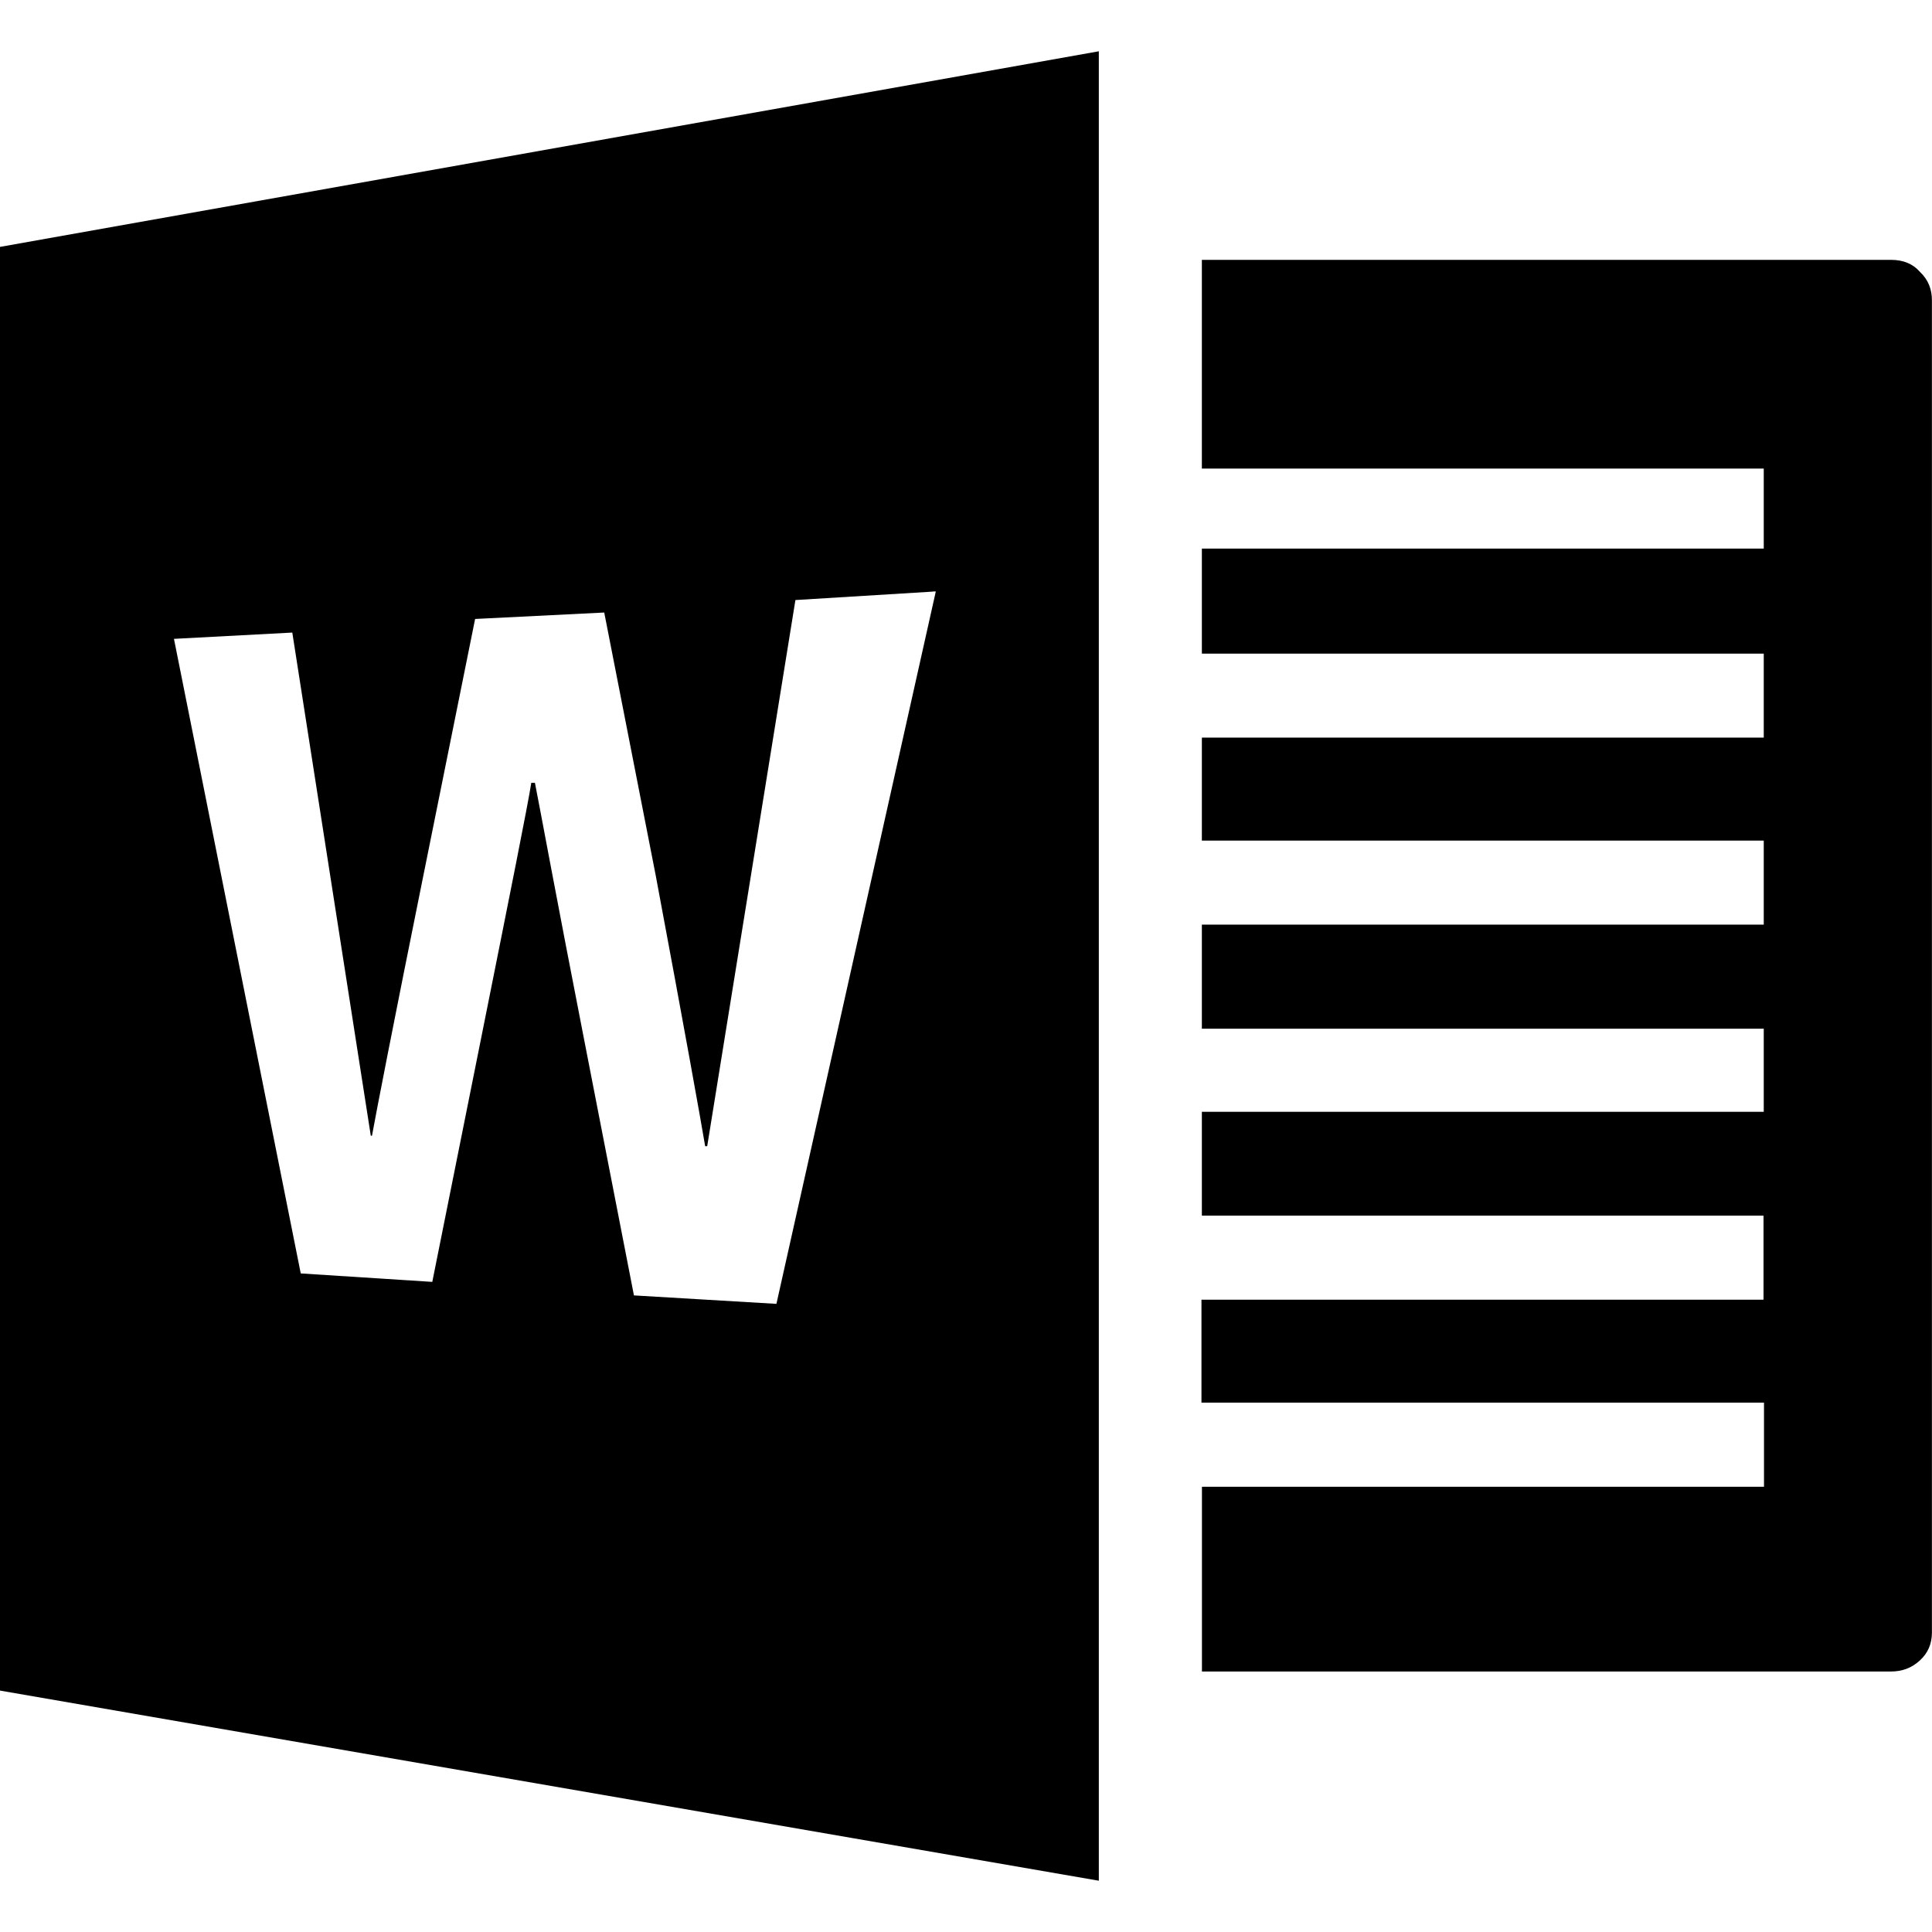
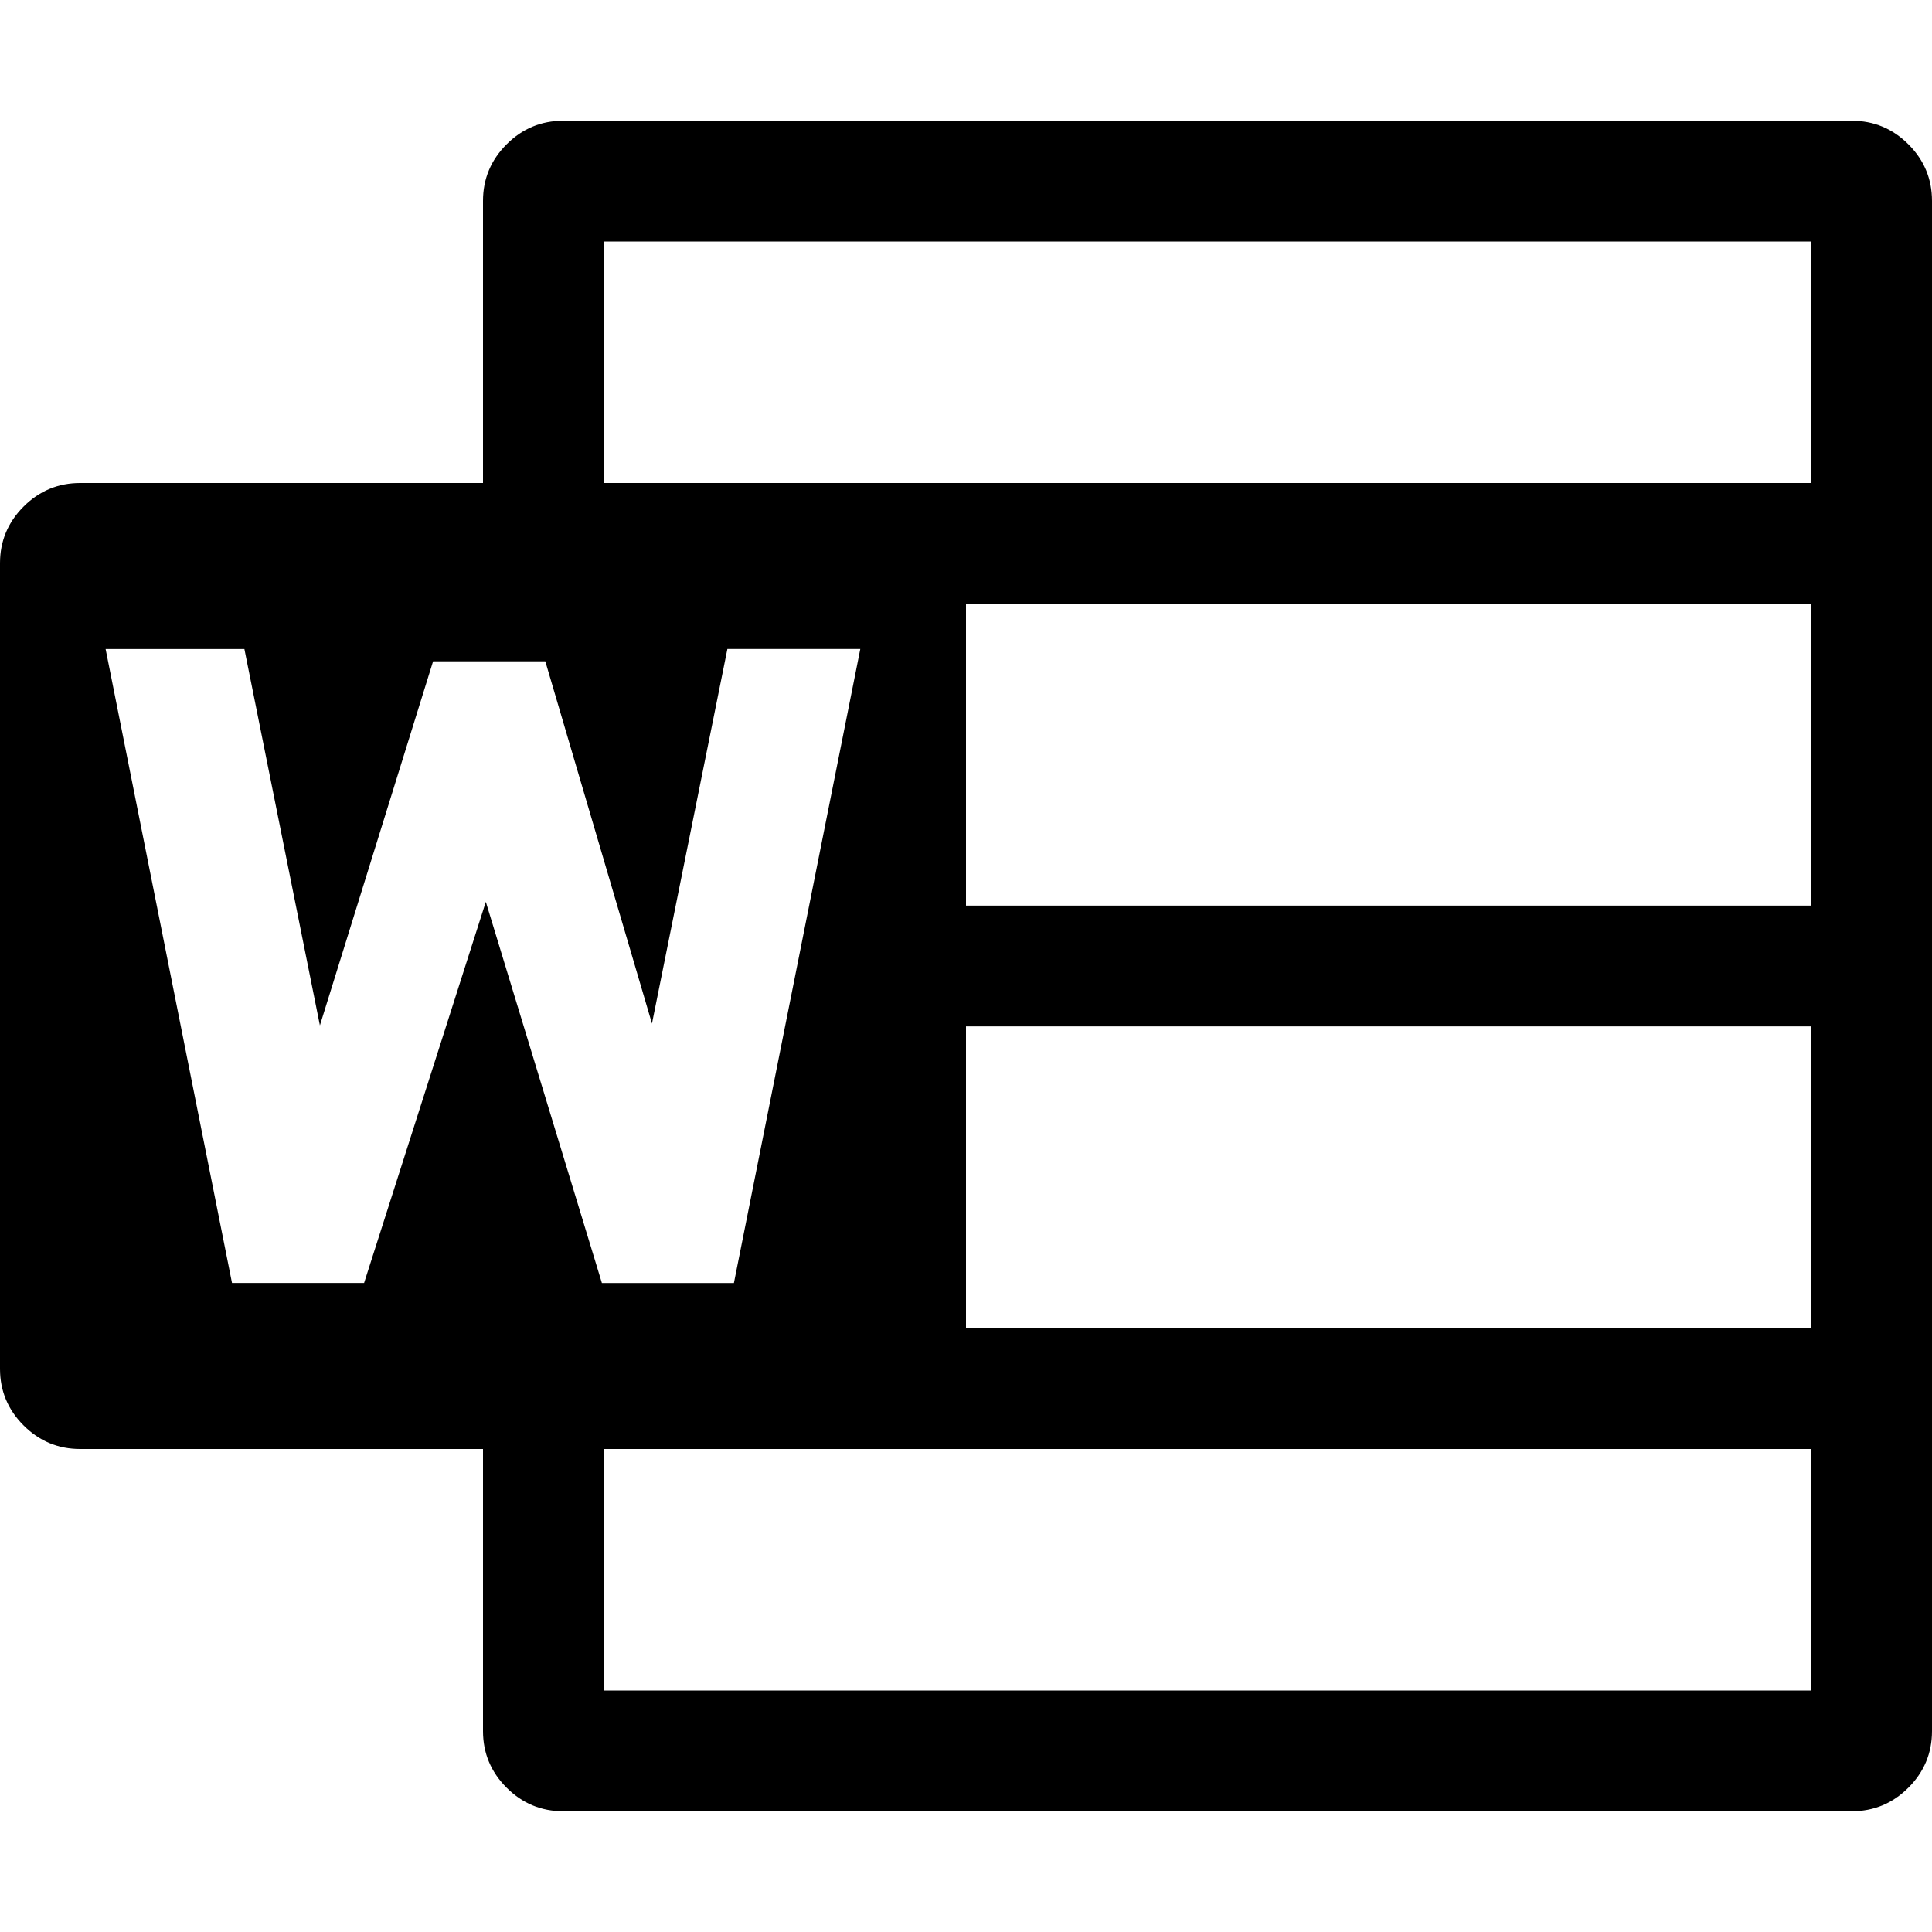
<svg xmlns="http://www.w3.org/2000/svg" role="img" viewBox="0 0 24 24">
-   <path d="M23.999 3.733V20.28c0 .141-.05.255-.149.346-.101.094-.221.138-.36.138h-8.559v-2.295h6.982v-1.045h-6.988v-1.279h6.982v-1.044H14.93v-1.29h6.98v-1.032h-6.98v-1.293h6.98v-1.044h-6.98V9.163h6.98V8.12h-6.98V6.815h6.98v-.994h-6.98V3.228h8.562c.149 0 .27.048.358.149.105.099.15.22.149.356zM13.65.641v22.722L0 21.001V3.067L13.65.637v.004zm-2.06 6.708l-1.709.105-1.096 6.785H8.76c-.054-.321-.255-1.445-.615-3.367l-.639-3.263-1.604.08-.642 3.183c-.375 1.854-.584 2.933-.639 3.236h-.015l-.975-6.25-1.47.078 1.575 7.883 1.634.105.615-3.068c.36-1.8.57-2.846.615-3.132h.045c.061.305.256 1.374.615 3.21l.615 3.158 1.77.105 1.98-8.85h-.035z" />
+   <path d="M23.004 1.5q.41 0 .703.293t.293.703v19.008q0 .41-.293.703t-.703.293H6.996q-.41 0-.703-.293T6 21.504V18H.996q-.41 0-.703-.293T0 17.004V6.996q0-.41.293-.703T.996 6H6V2.496q0-.41.293-.703t.703-.293zM6.035 11.203l1.442 4.735h1.64l1.57-7.876H9.036l-.937 4.653-1.325-4.5H5.38l-1.406 4.523-.938-4.675H1.312l1.57 7.874h1.641zM22.5 21v-3h-15v3zm0-4.5v-3.75H12v3.75zm0-5.25V7.5H12v3.75zm0-5.25V3h-15v3Z" />
</svg>
